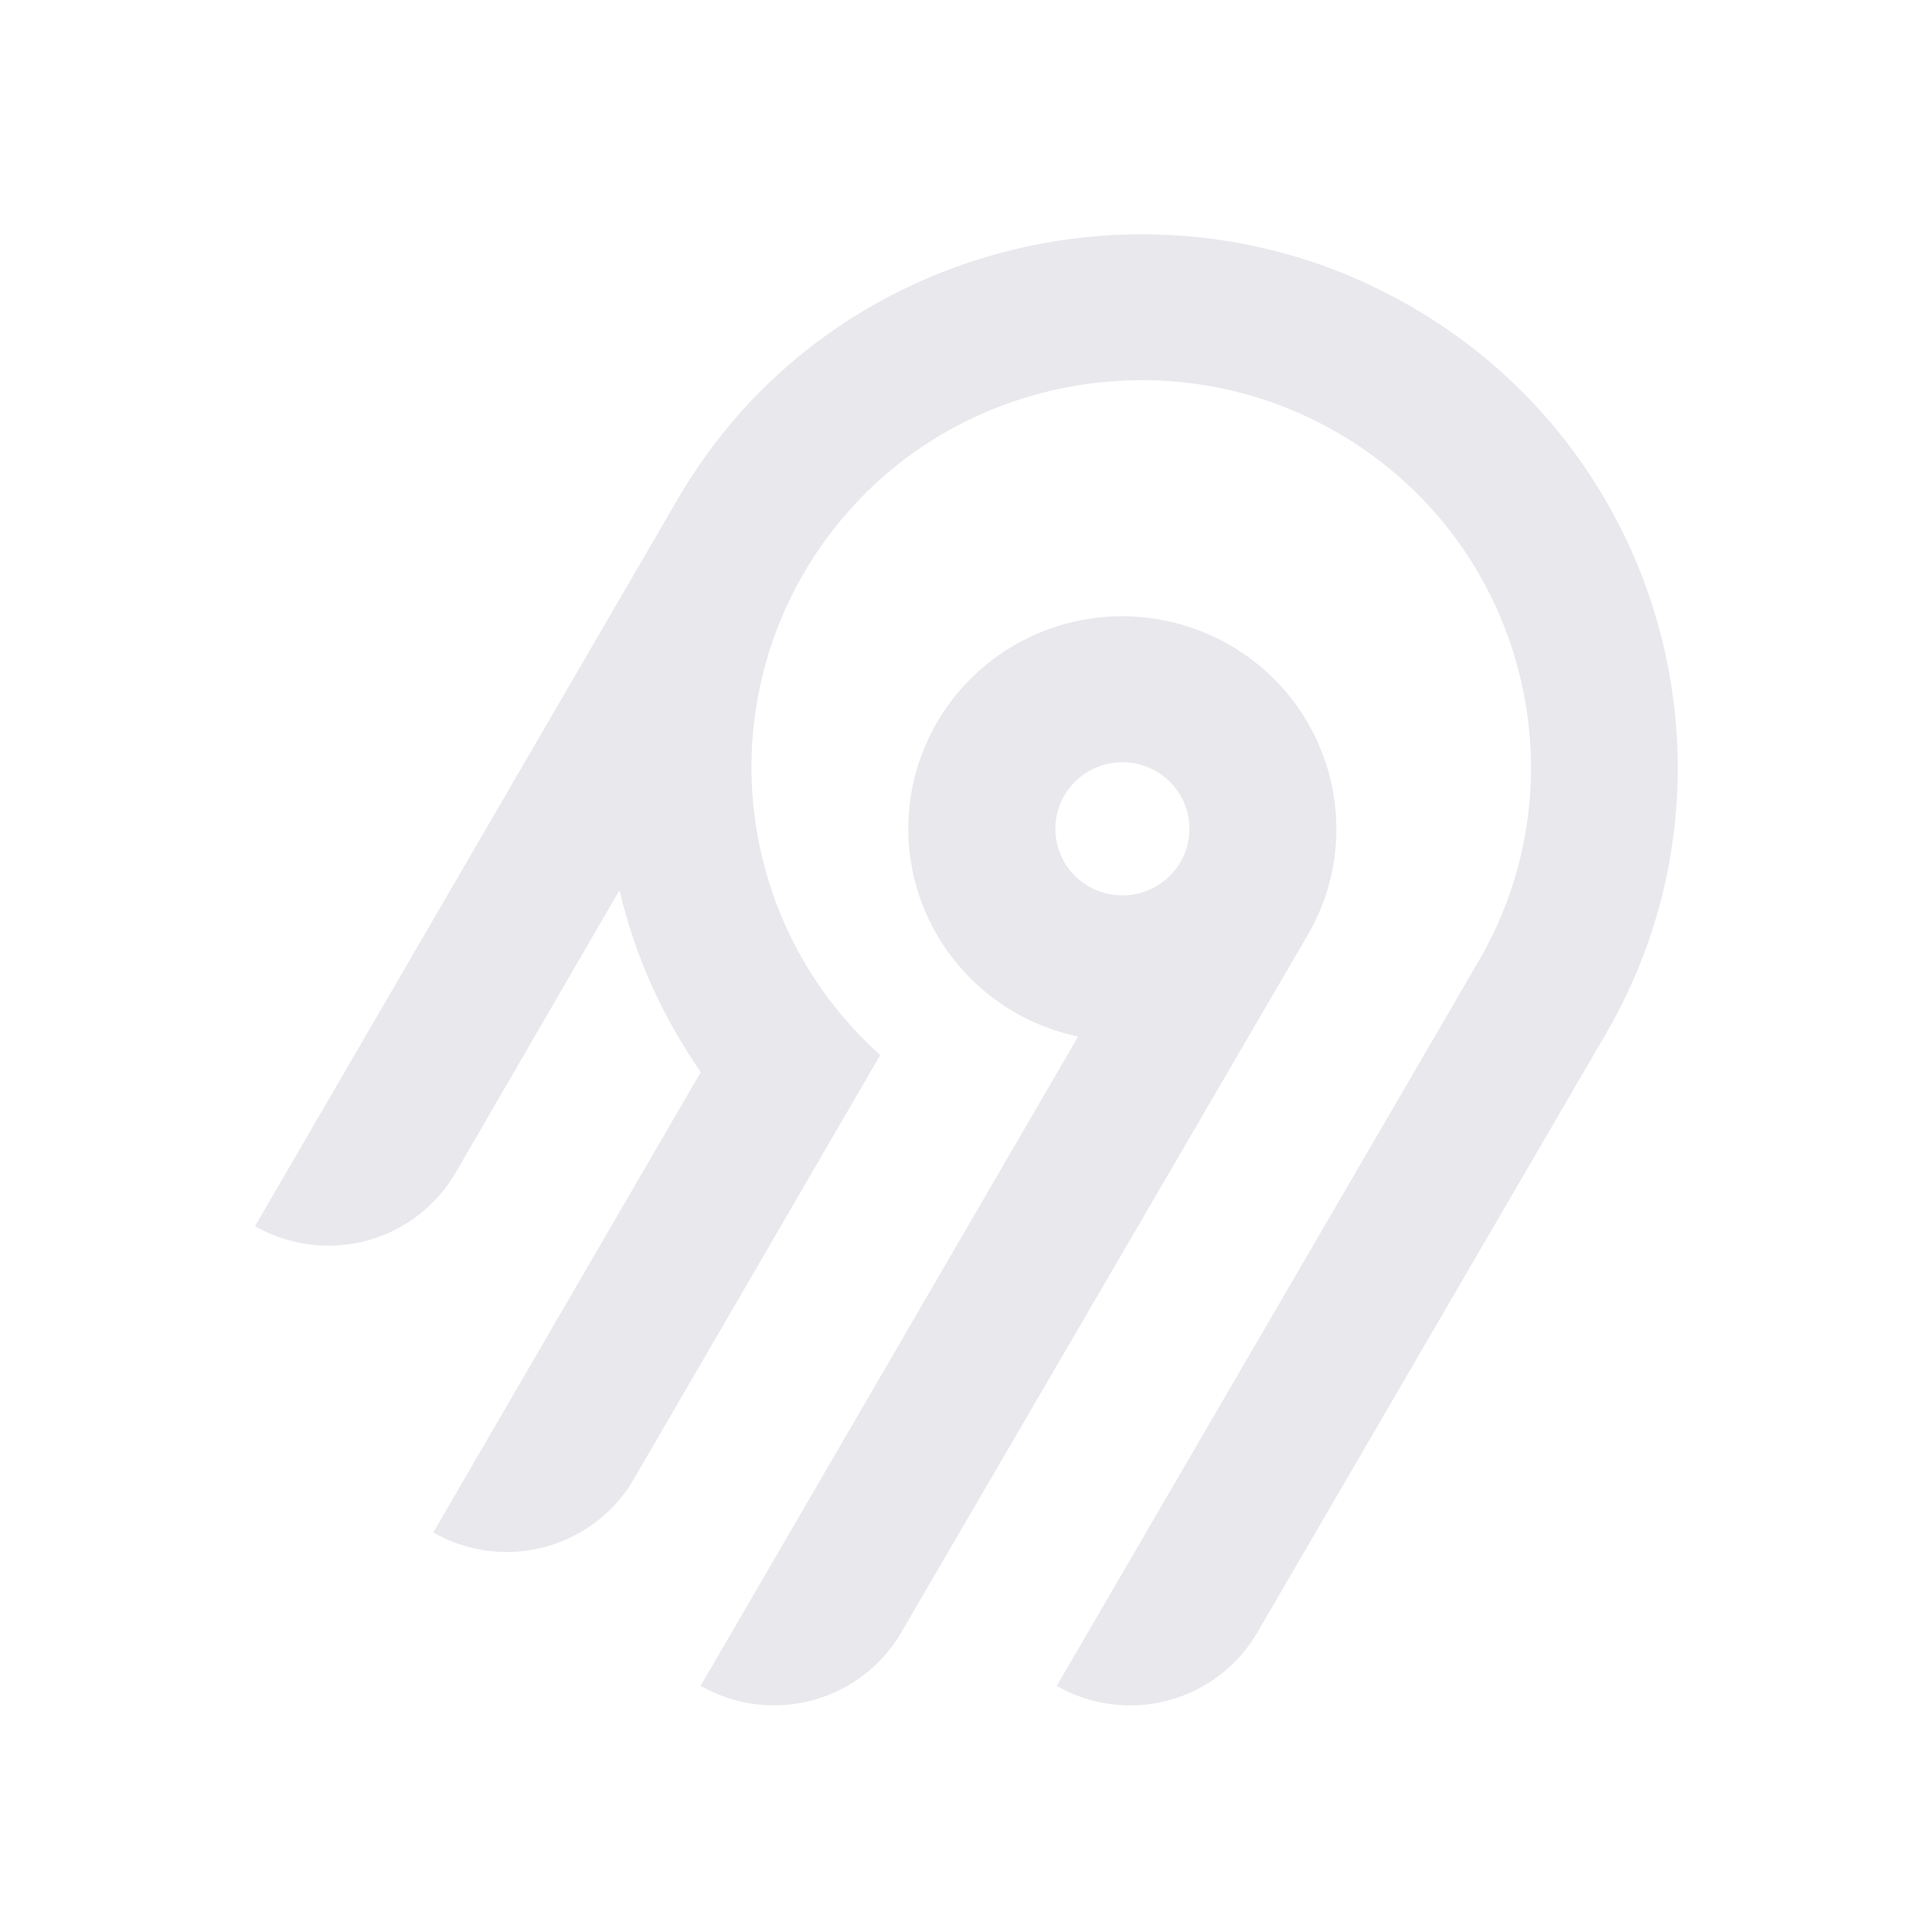
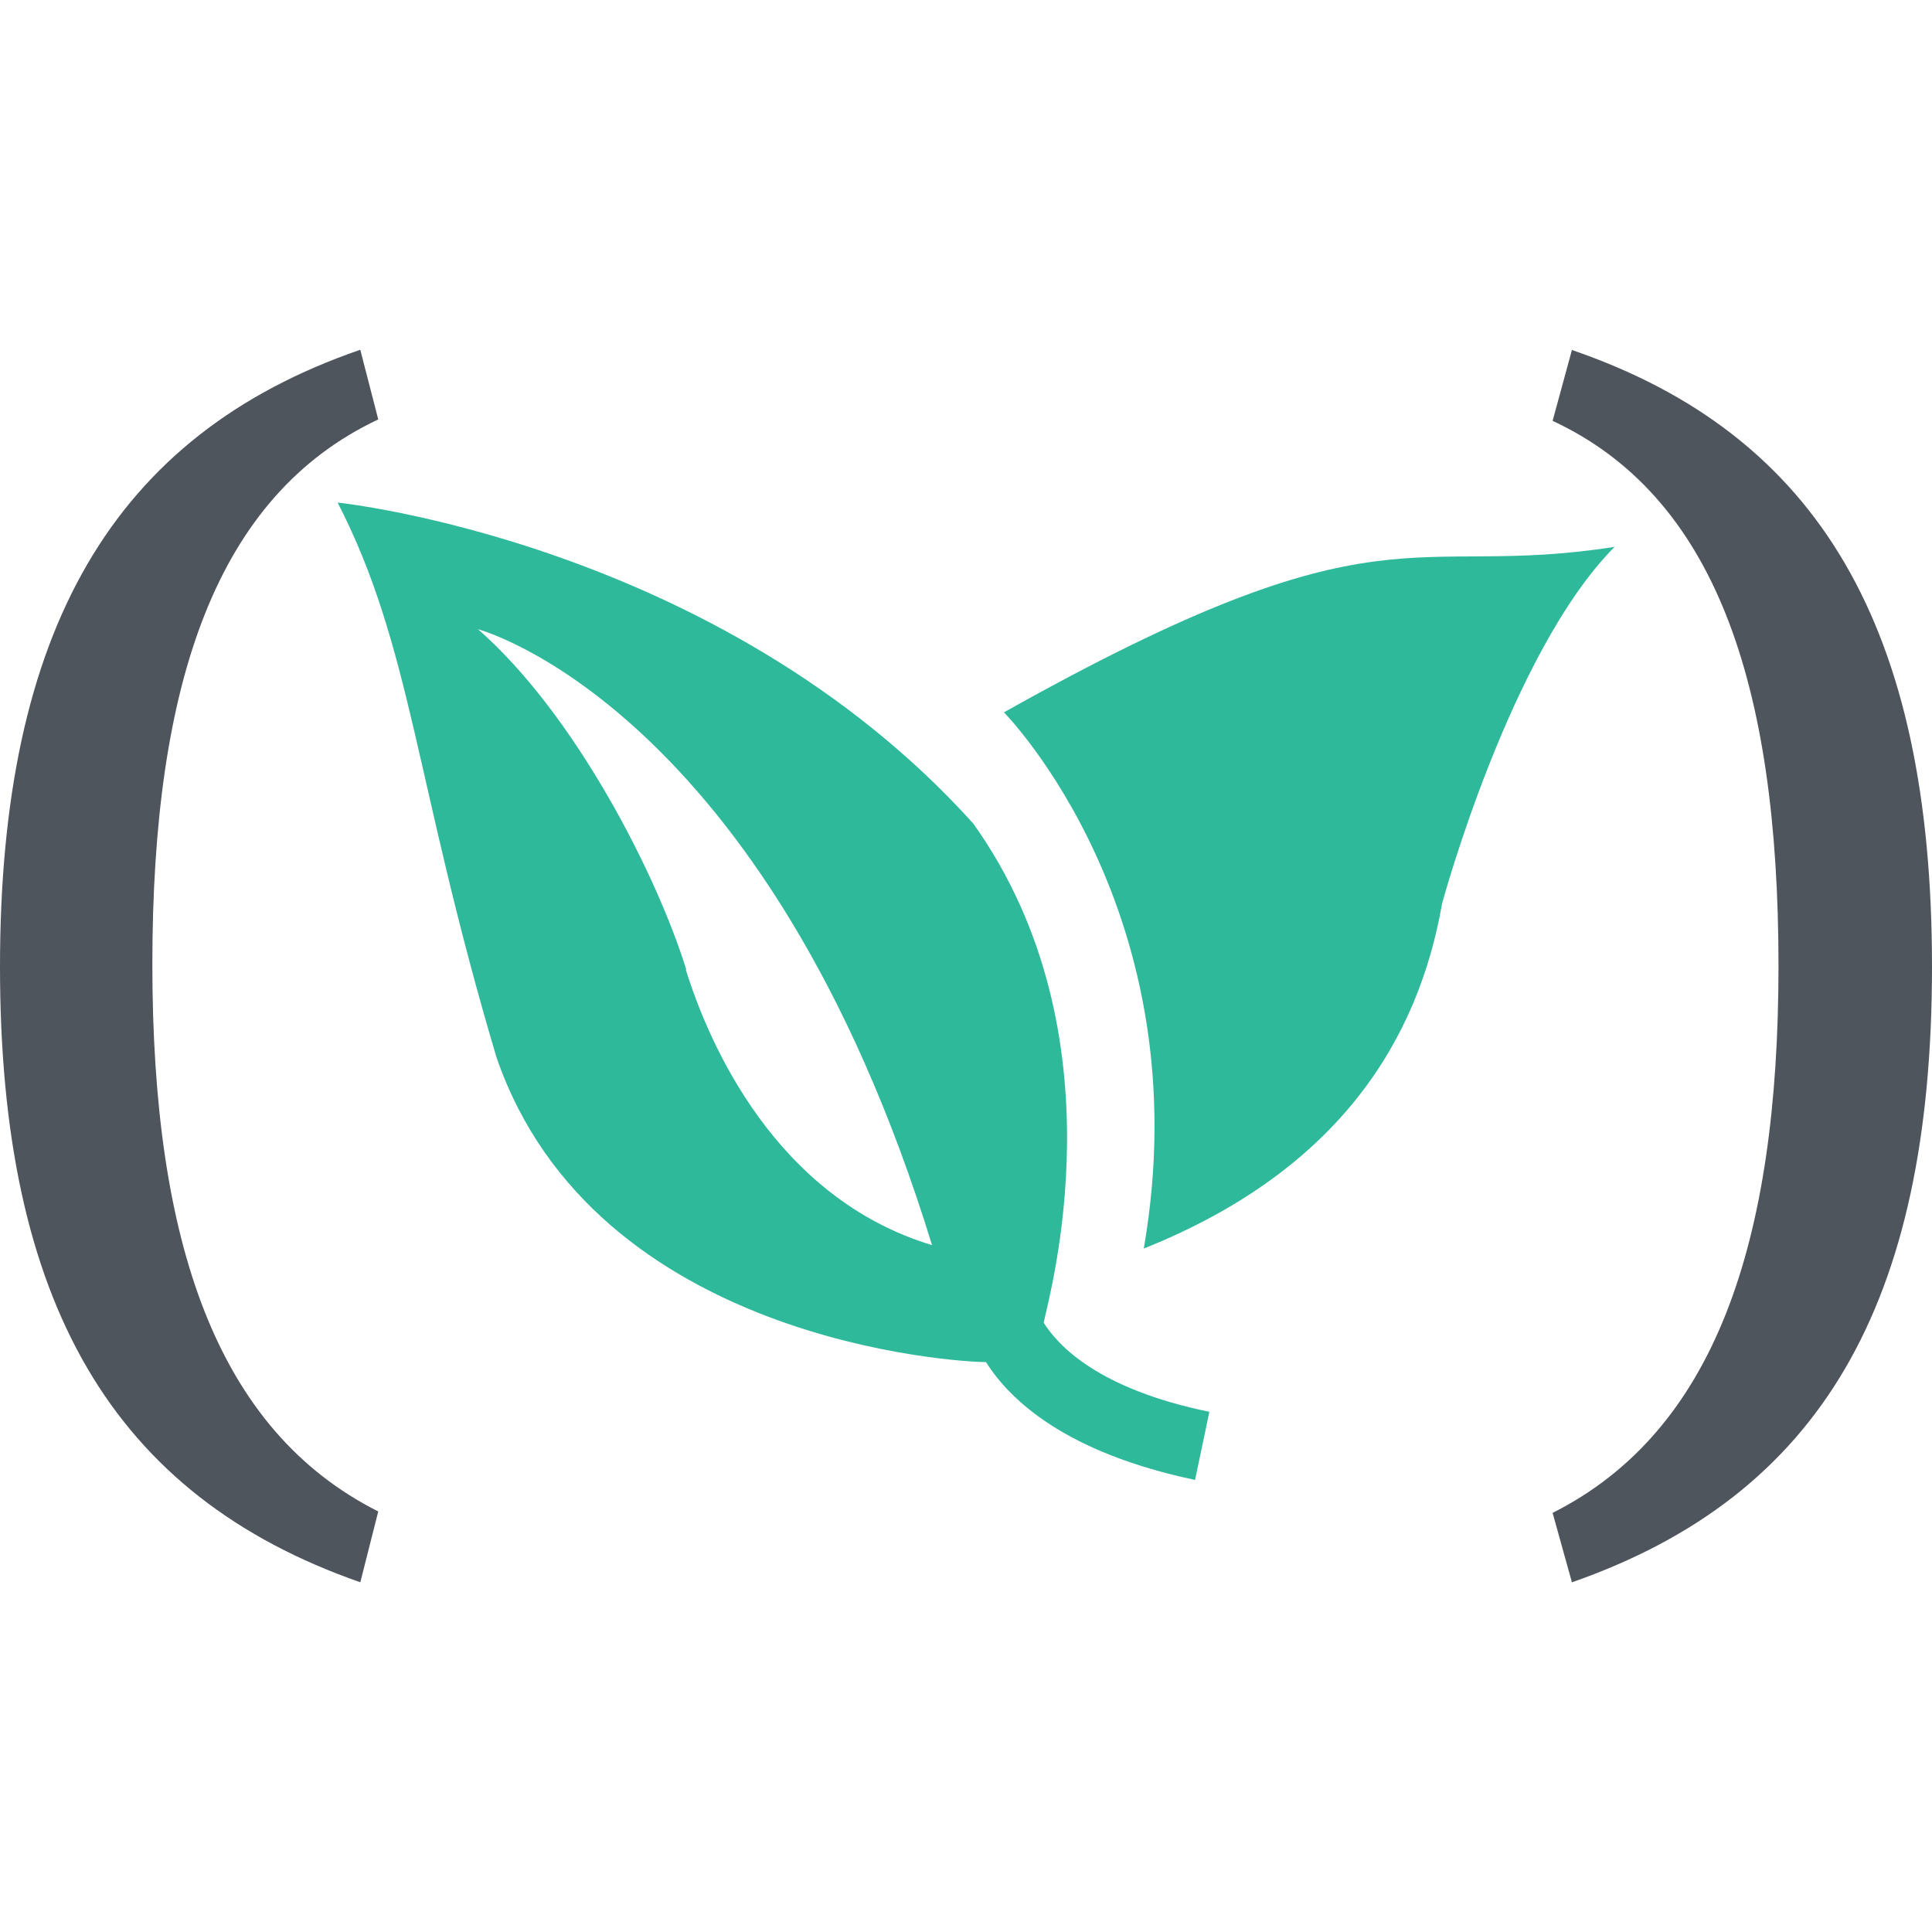
- <svg xmlns="http://www.w3.org/2000/svg" width="250" height="250" fill="none">
-   <path fill="#e8e8ed" fill-rule="evenodd" d="M95.775 53.416c20.364-22.88 54.087-29.592 81.811-16.385 36.836 17.549 50.274 62.252 30.219 96.734l-45.115 77.487a18.994 18.994 0 0 1-11.536 8.784 19.12 19.12 0 0 1-14.412-1.878l54.62-93.829c14.55-25.027 4.818-57.467-21.888-70.24-20.038-9.583-44.533-4.795-59.336 11.685a50.008 50.008 0 0 0-12.902 32.877 49.989 49.989 0 0 0 16.664 37.87l-31.887 54.875a18.917 18.917 0 0 1-4.885 5.534 19.041 19.041 0 0 1-6.647 3.255 19.13 19.13 0 0 1-7.395.482 19.087 19.087 0 0 1-7.018-2.365l34.617-59.575a68.424 68.424 0 0 1-10.524-23.544l-21.213 36.579a18.994 18.994 0 0 1-11.535 8.784A19.123 19.123 0 0 1 33 158.668l54.856-94.356a70.296 70.296 0 0 1 7.919-10.896Zm63.314 30.034c13.211 7.577 17.774 24.427 10.13 37.54l-52.603 90.251a18.997 18.997 0 0 1-11.536 8.784 19.122 19.122 0 0 1-14.412-1.878l48.843-84.024a27.778 27.778 0 0 1-10.825-4.847 27.545 27.545 0 0 1-7.783-8.907 27.344 27.344 0 0 1-3.307-11.326 27.293 27.293 0 0 1 1.776-11.66 27.454 27.454 0 0 1 6.533-9.846 27.703 27.703 0 0 1 10.087-6.222 27.858 27.858 0 0 1 23.097 2.135Zm-19.134 16.961a8.645 8.645 0 0 0-2.232 2.529h-.003a8.565 8.565 0 0 0 .632 9.556 8.68 8.68 0 0 0 4.097 2.915 8.738 8.738 0 0 0 5.036.163 8.692 8.692 0 0 0 4.279-2.642 8.59 8.59 0 0 0 2.079-4.558 8.563 8.563 0 0 0-.821-4.938 8.645 8.645 0 0 0-3.444-3.652 8.72 8.72 0 0 0-6.586-.86 8.7 8.7 0 0 0-3.037 1.487Z" clip-rule="evenodd" />
+ <svg xmlns="http://www.w3.org/2000/svg" viewBox="21.2 6.98 64 64" width="64" height="64">
+   <path d="M54.456 30.576s6.565 6.64 4.633 17.764c6.565-2.625 9.115-7.024 9.882-11.43 0 0 2.256-8.34 5.716-11.815-6.874 1.083-7.566-1.624-20.23 5.482m1.315 20.23c.158-.85 2.685-9.506-2.33-16.545-8.4-9.318-21.058-10.634-21.058-10.634 2.467 4.8 2.55 9.265 5.264 18.38 3.25 9.438 15.32 10.093 16.214 10.093.812 1.286 2.67 3.008 6.926 3.903l.474-2.256c-3.67-.752-5.016-2.188-5.5-2.97M43.935 39.104c-.978-3.16-3.693-8.476-6.9-11.28 0 0 9.544 2.52 15.04 20.403-5.2-1.572-7.408-6.708-8.16-9.137" fill="#2eb99b" />
+   <path d="M33.73 20.874c-5.347 2.52-7.483 8.68-7.483 18.05 0 9.235 2.136 15.432 7.483 18.125l-.594 2.346C24.923 56.53 21.2 50.122 21.2 39.006s3.723-17.613 11.935-20.44zm39.542-2.3C81.477 21.386 85.2 27.8 85.2 39s-3.715 17.53-11.928 20.396l-.64-2.3c5.347-2.692 7.483-8.897 7.483-18.125 0-9.408-2.136-15.56-7.483-18.05z" fill="#4e555d" />
</svg>
